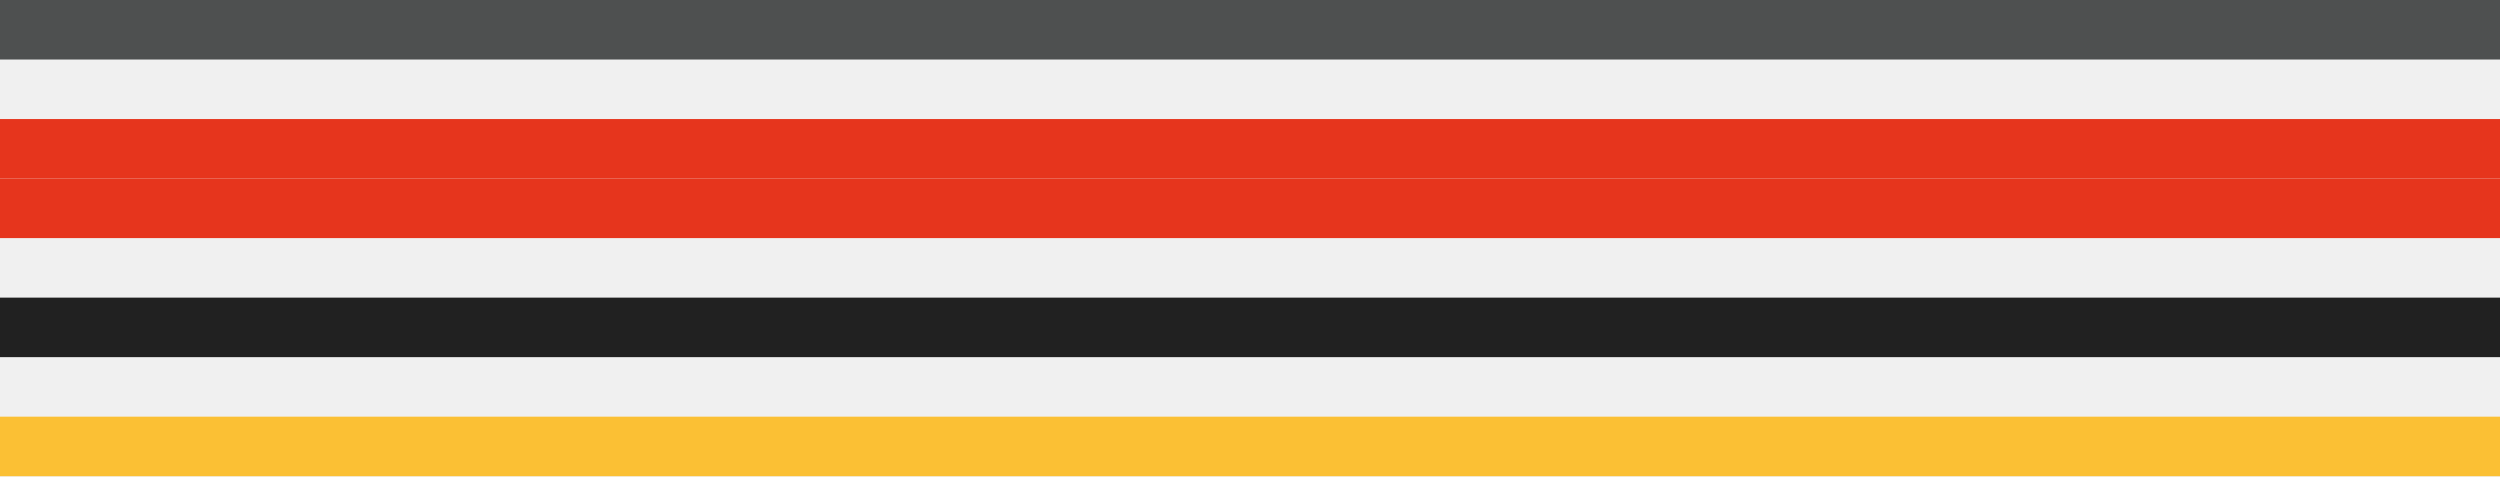
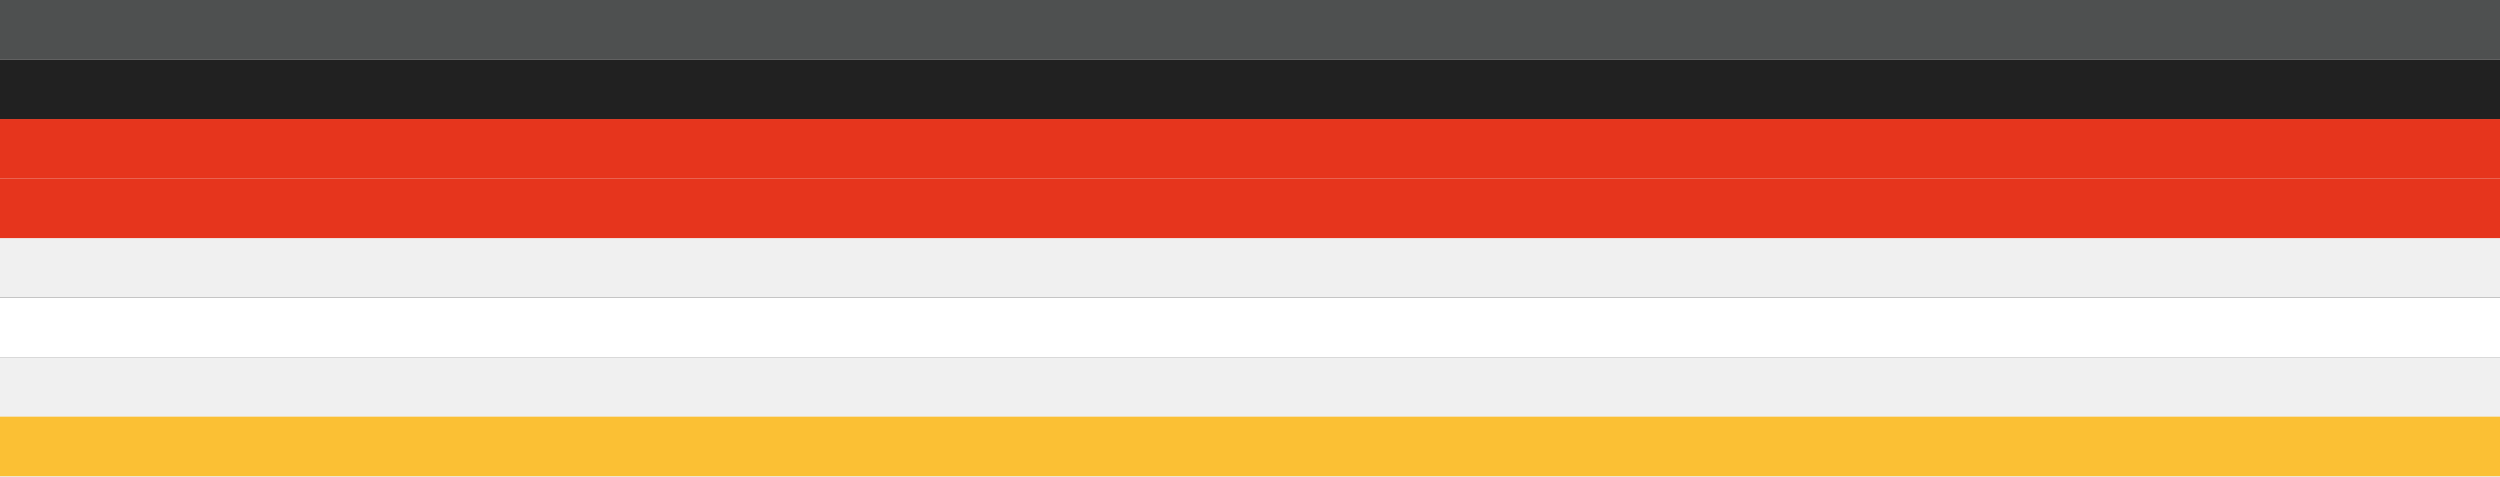
<svg xmlns="http://www.w3.org/2000/svg" width="42" height="8" viewBox="0 0 42 8" fill="none">
  <path d="M0 0.5H42" stroke="#4E5050" />
  <path d="M0 2.5H42" stroke="#E6351D" />
  <path d="M0 3.5H42" stroke="#E6351D" />
  <path d="M0 5.5H42" stroke="#212121" />
+   <path d="M0 1.5H42" stroke="#212121" />
  <path d="M0 7.5H42" stroke="#FBC034" />
+   <path d="M0 5.5H42" stroke="white" />
</svg>
